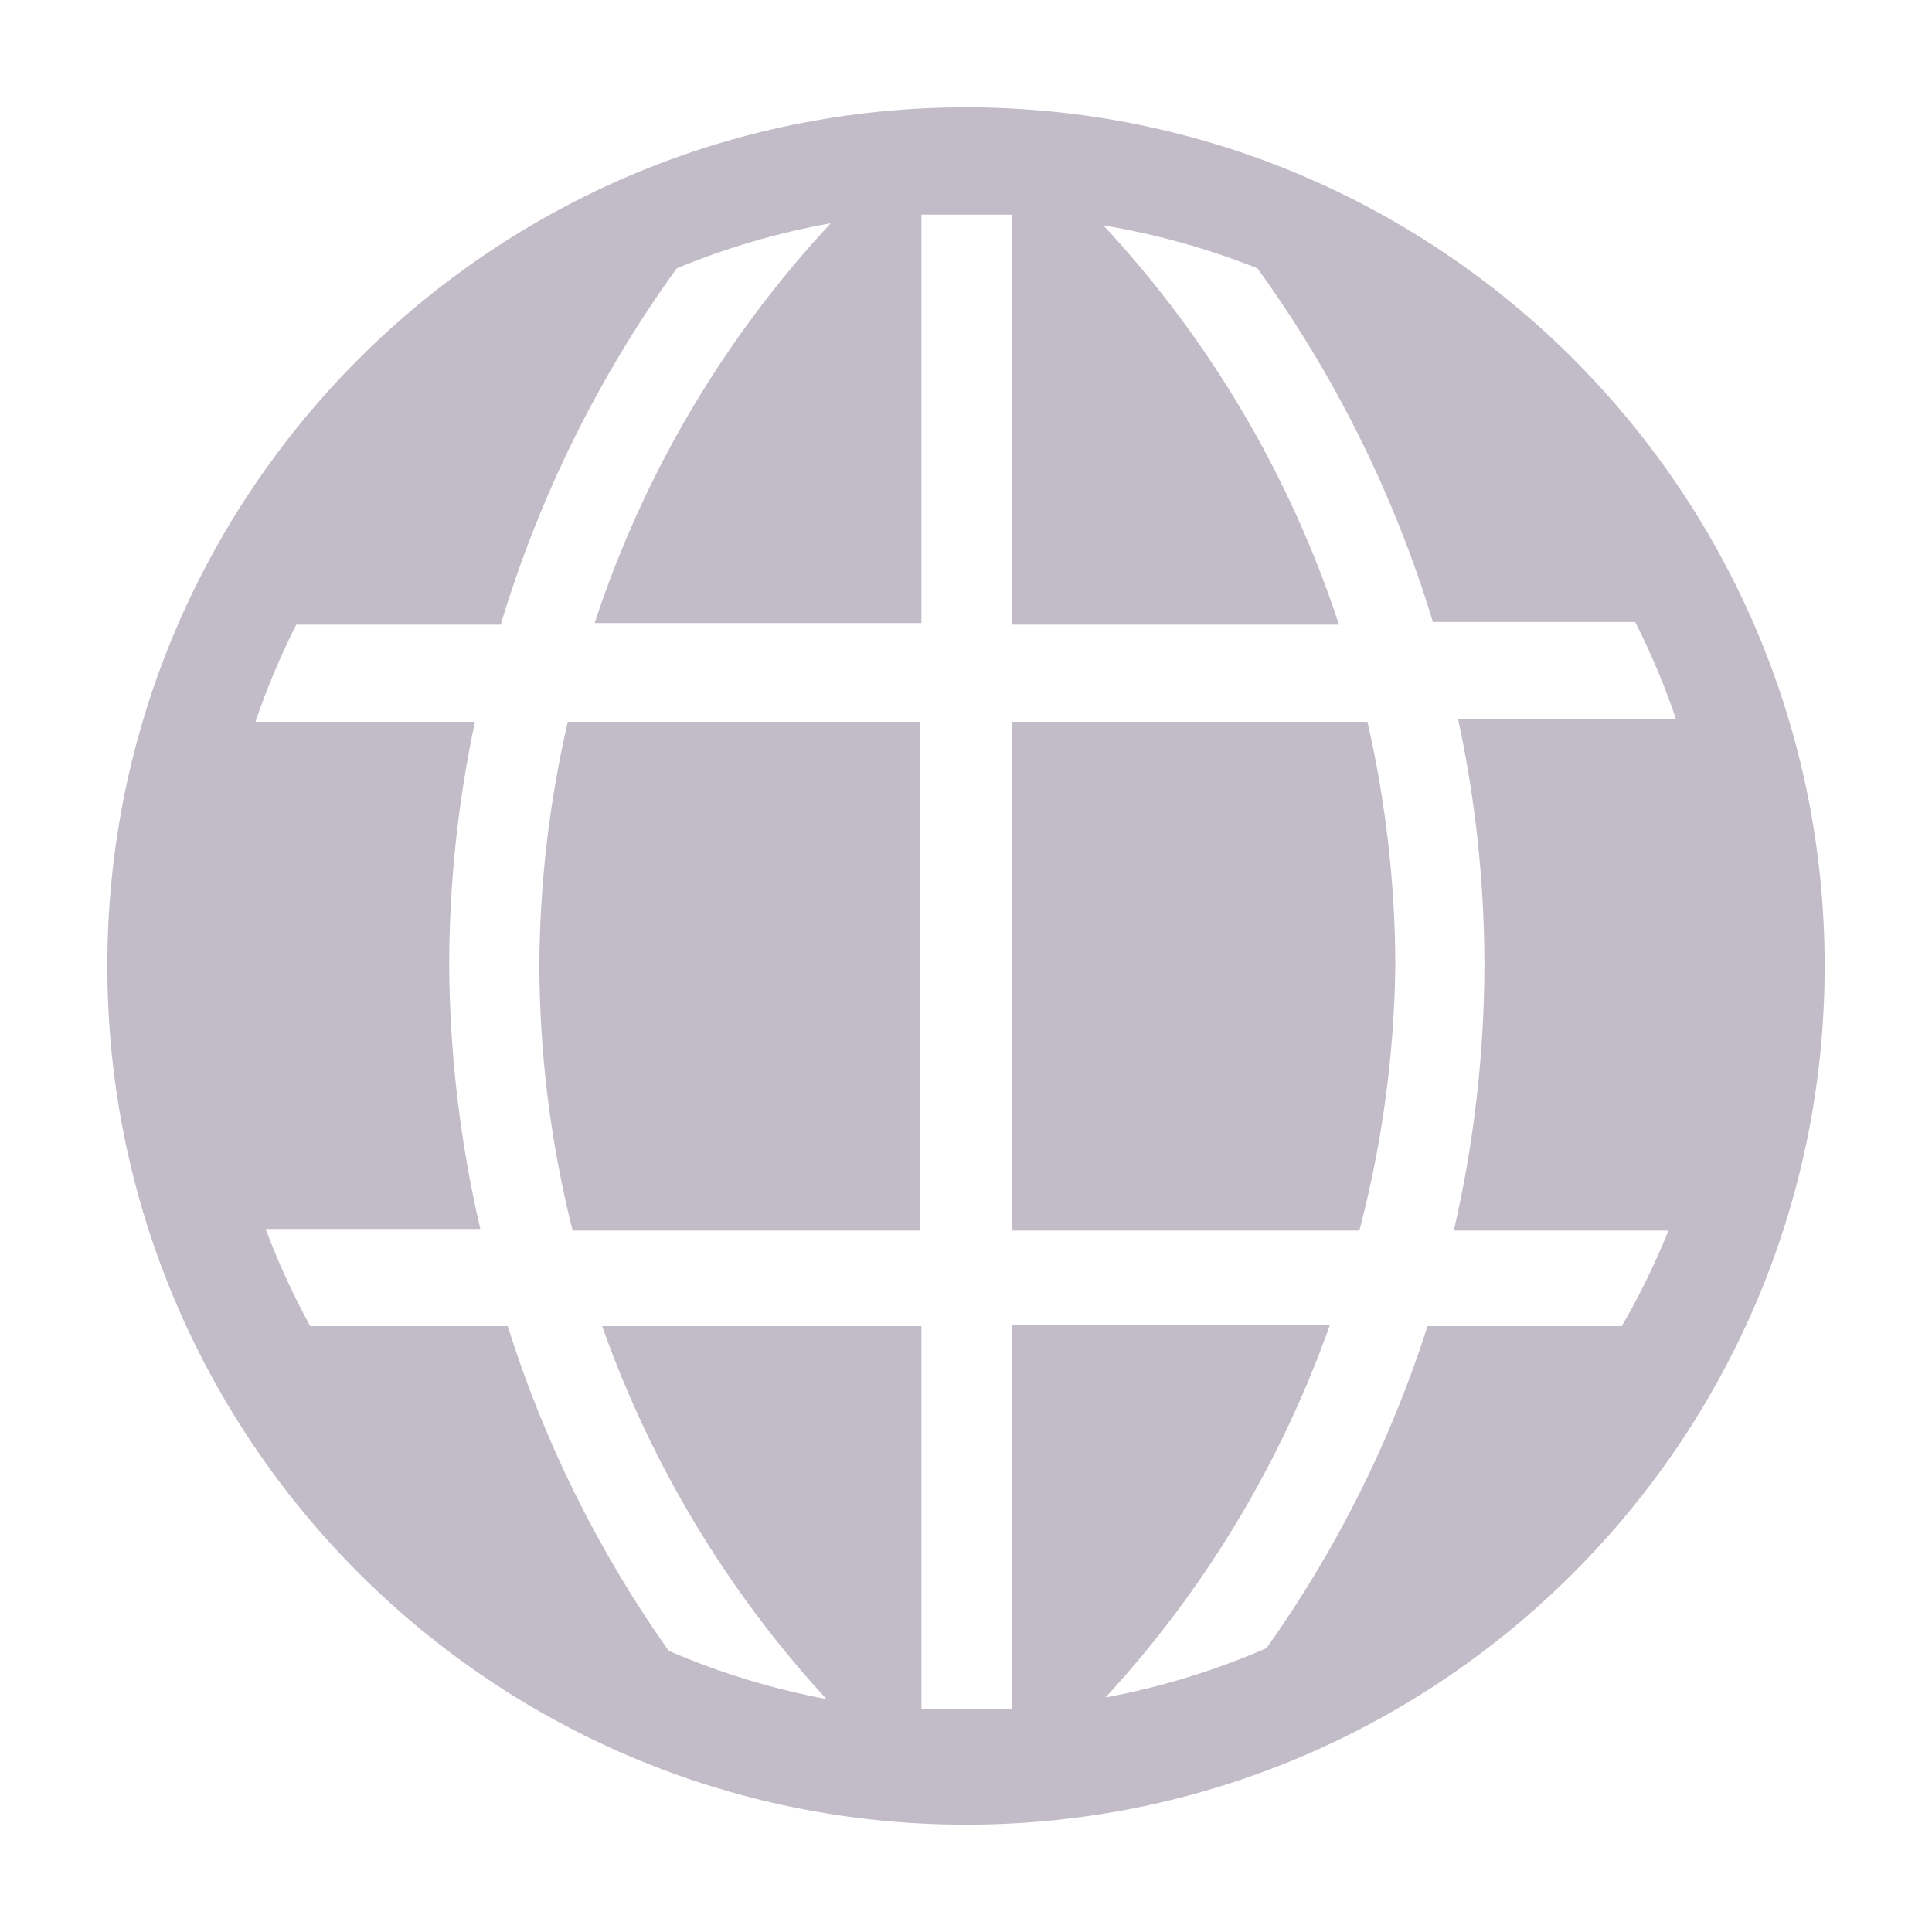
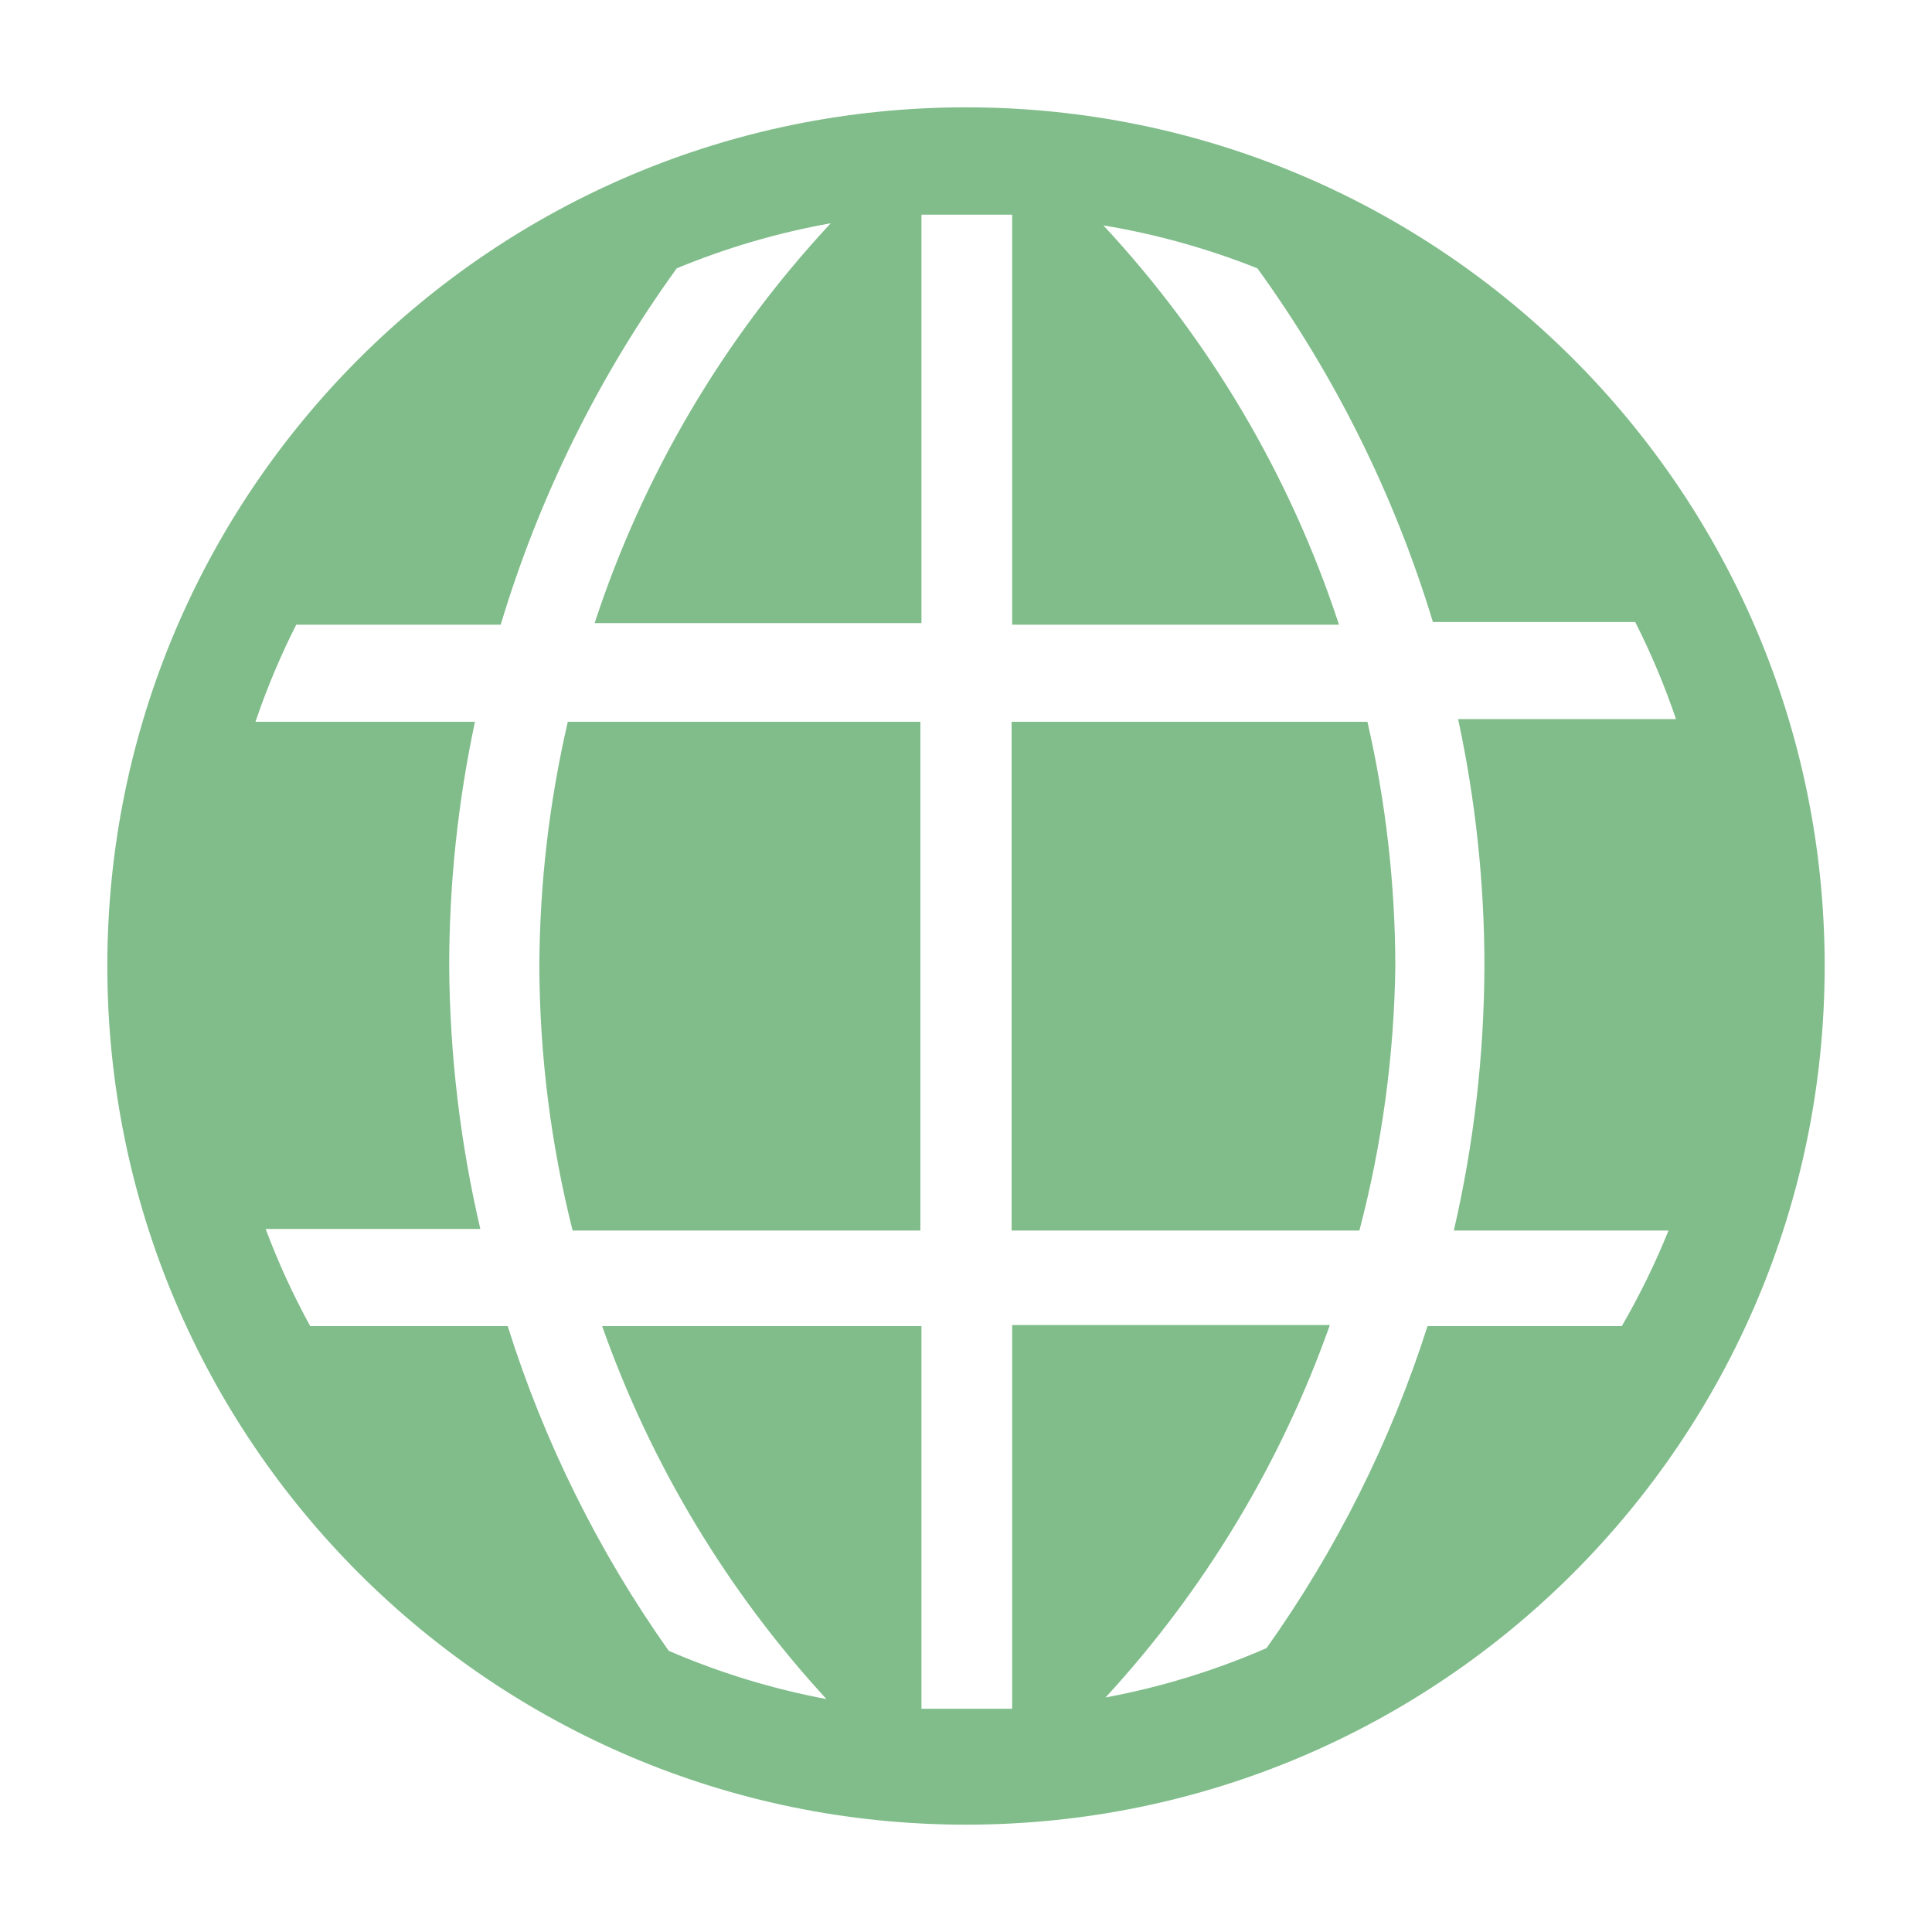
- <svg xmlns="http://www.w3.org/2000/svg" fill="#c2bcc8" width="800px" height="800px" viewBox="0 0 36 36" version="1.1" preserveAspectRatio="xMidYMid meet">
+ <svg xmlns="http://www.w3.org/2000/svg" fill="#80bd8a" width="800px" height="800px" viewBox="0 0 36 36" version="1.1" preserveAspectRatio="xMidYMid meet">
  <path d="M10.05,18a20.46,20.46,0,0,0,.62,4.93h6.48V13.45H10.58A20.55,20.55,0,0,0,10.05,18Z" class="clr-i-solid clr-i-solid-path-1" />
  <path d="M18.85,13.45v9.48h6.48A20.46,20.46,0,0,0,26,18a20.55,20.55,0,0,0-.52-4.55Z" class="clr-i-solid clr-i-solid-path-2" />
  <path d="M18,2A16,16,0,1,0,34,18,16,16,0,0,0,18,2ZM30.22,24.71H26.6a21.8,21.8,0,0,1-3,6,13.86,13.86,0,0,1-3,.92,20.21,20.21,0,0,0,4.18-6.94H18.86v7.15c-.29,0-.57,0-.86,0s-.55,0-.83,0V24.71H11.22a20.21,20.21,0,0,0,4.18,6.95,13.86,13.86,0,0,1-2.94-.9,21.8,21.8,0,0,1-3-6.05H5.78a13.94,13.94,0,0,1-.83-1.81h4A22.2,22.2,0,0,1,8.37,18a21.88,21.88,0,0,1,.48-4.55H4.76a13.88,13.88,0,0,1,.76-1.81H9.33A22.26,22.26,0,0,1,12.61,5a13.86,13.86,0,0,1,2.87-.84,20.13,20.13,0,0,0-4.4,7.45h6.09V4c.28,0,.55,0,.83,0s.58,0,.86,0v7.64h6.09a20.13,20.13,0,0,0-4.39-7.44A13.89,13.89,0,0,1,23.43,5a22.26,22.26,0,0,1,3.27,6.59h3.77a13.89,13.89,0,0,1,.76,1.81H27.17A21.88,21.88,0,0,1,27.66,18a22.2,22.2,0,0,1-.57,4.93h4A13.94,13.94,0,0,1,30.22,24.71Z" class="clr-i-solid clr-i-solid-path-3" />
  <rect x="0" y="0" width="36" height="36" fill-opacity="0" />
</svg>
